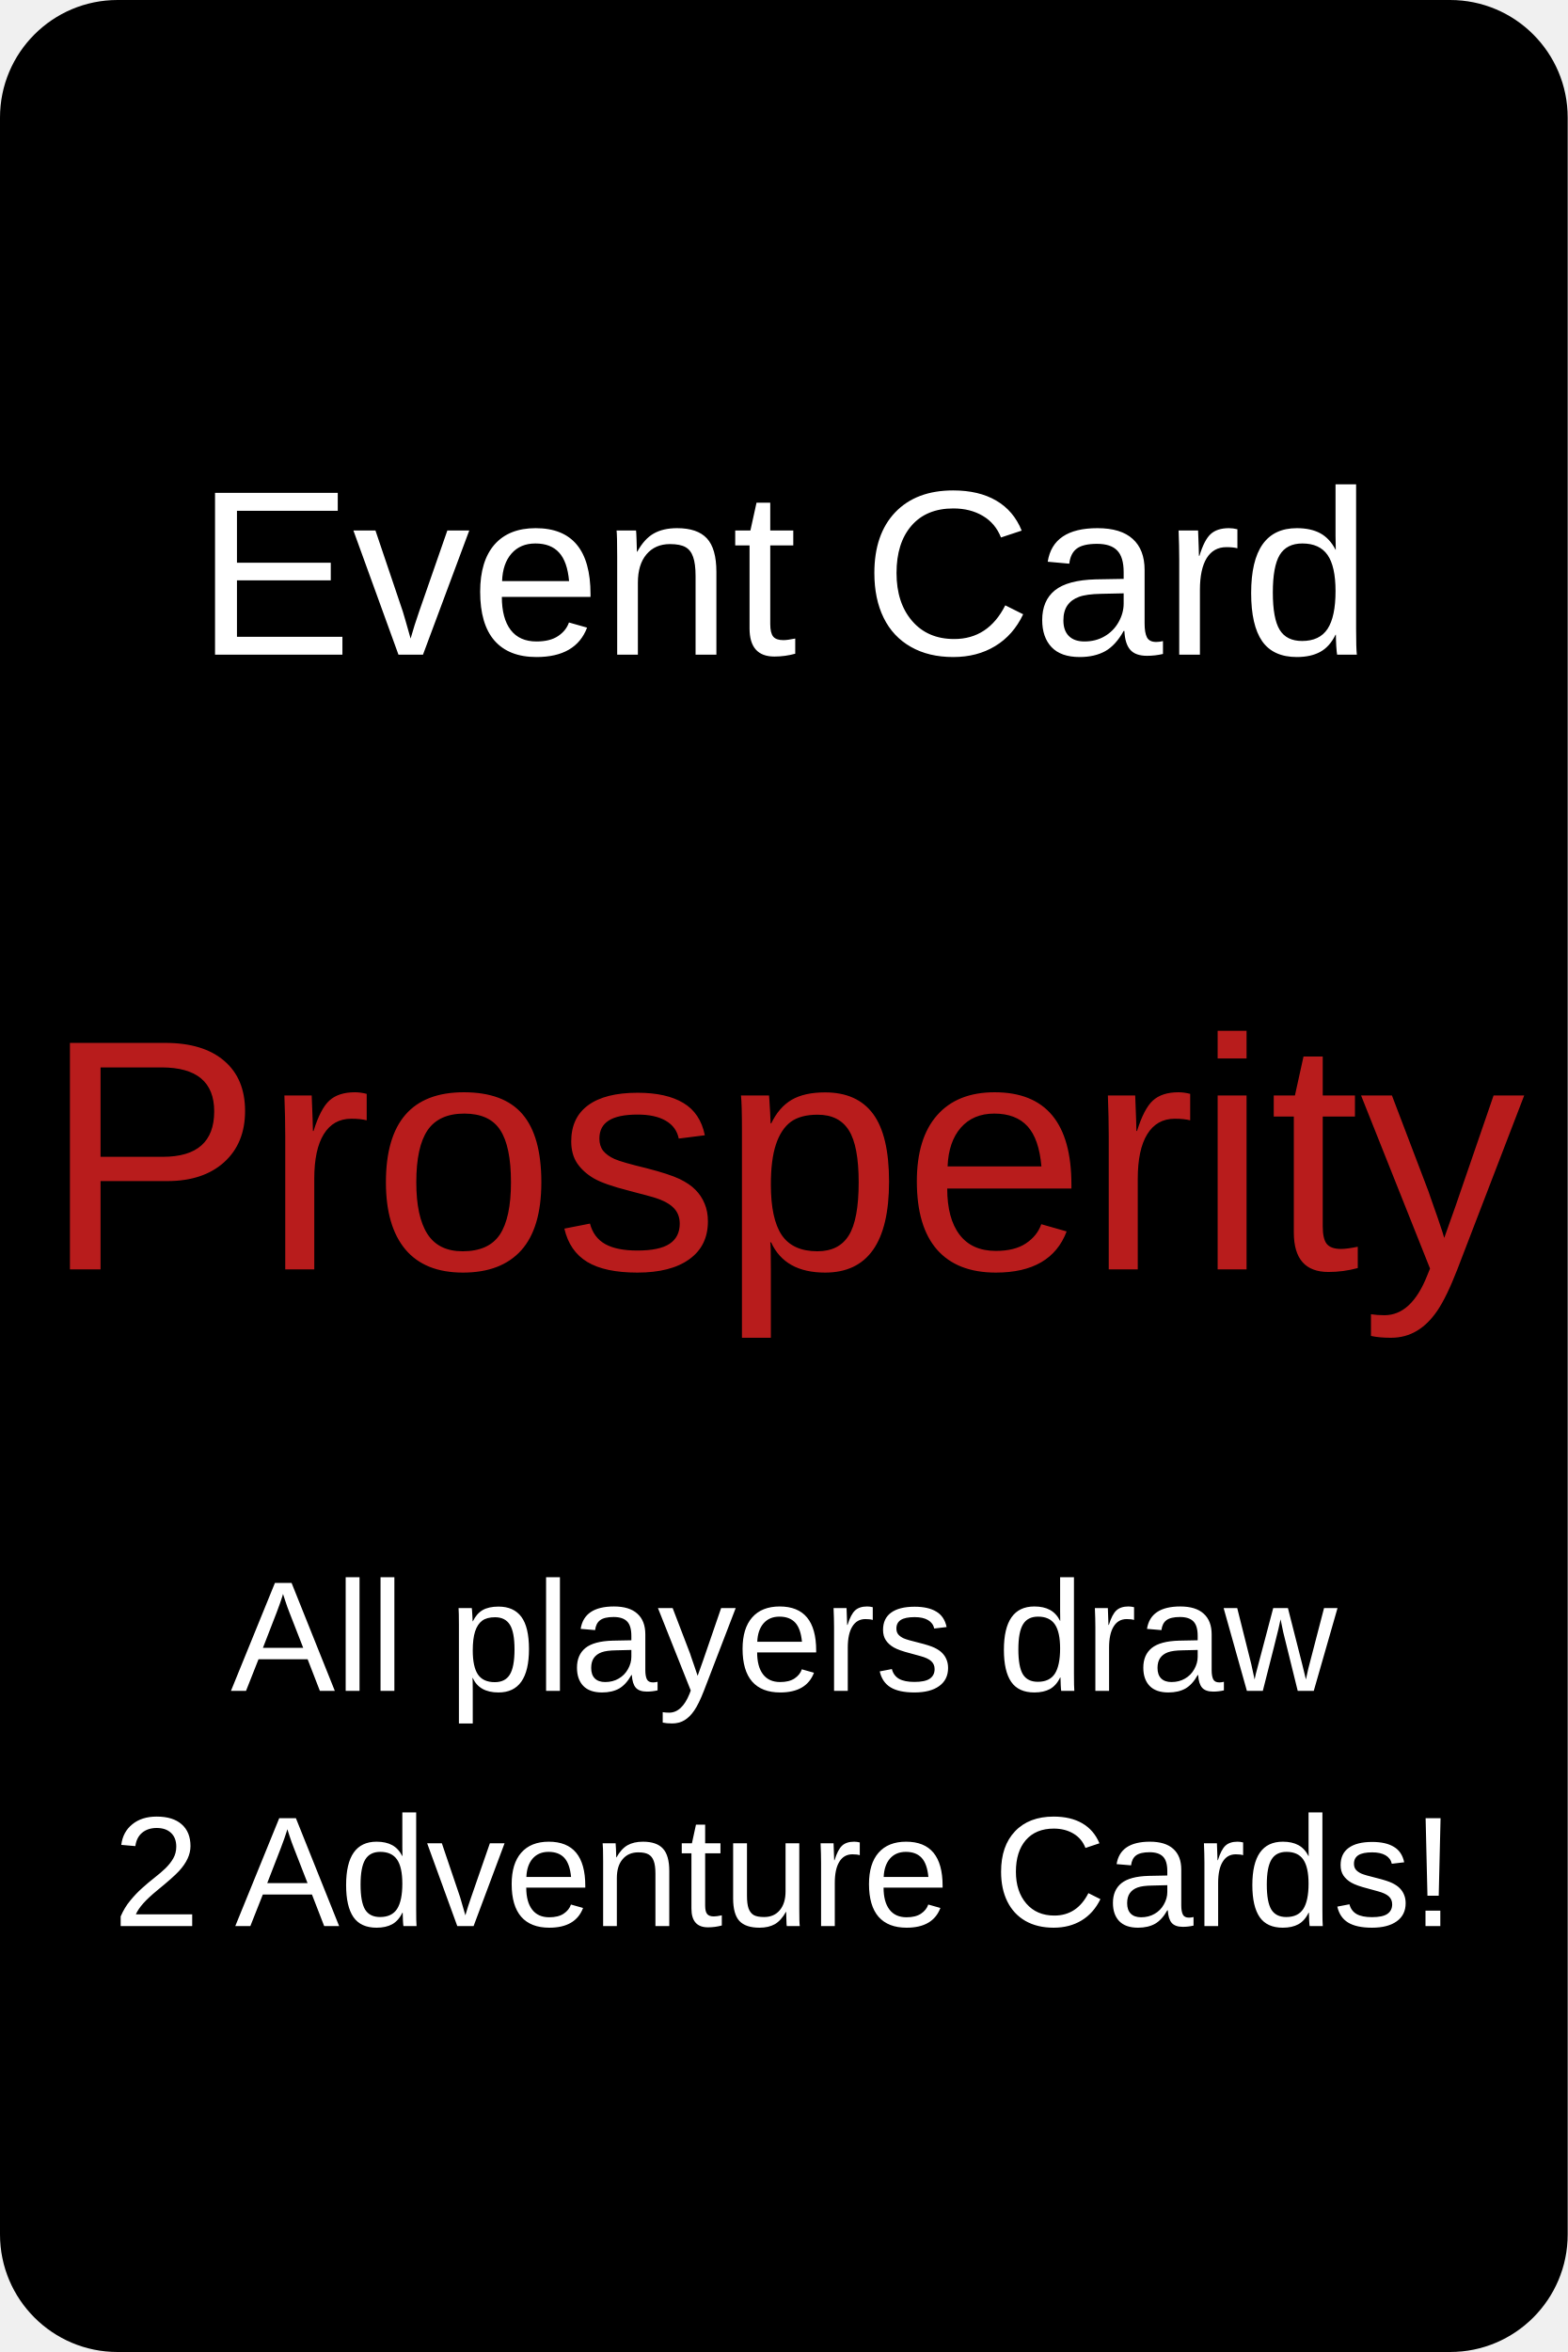
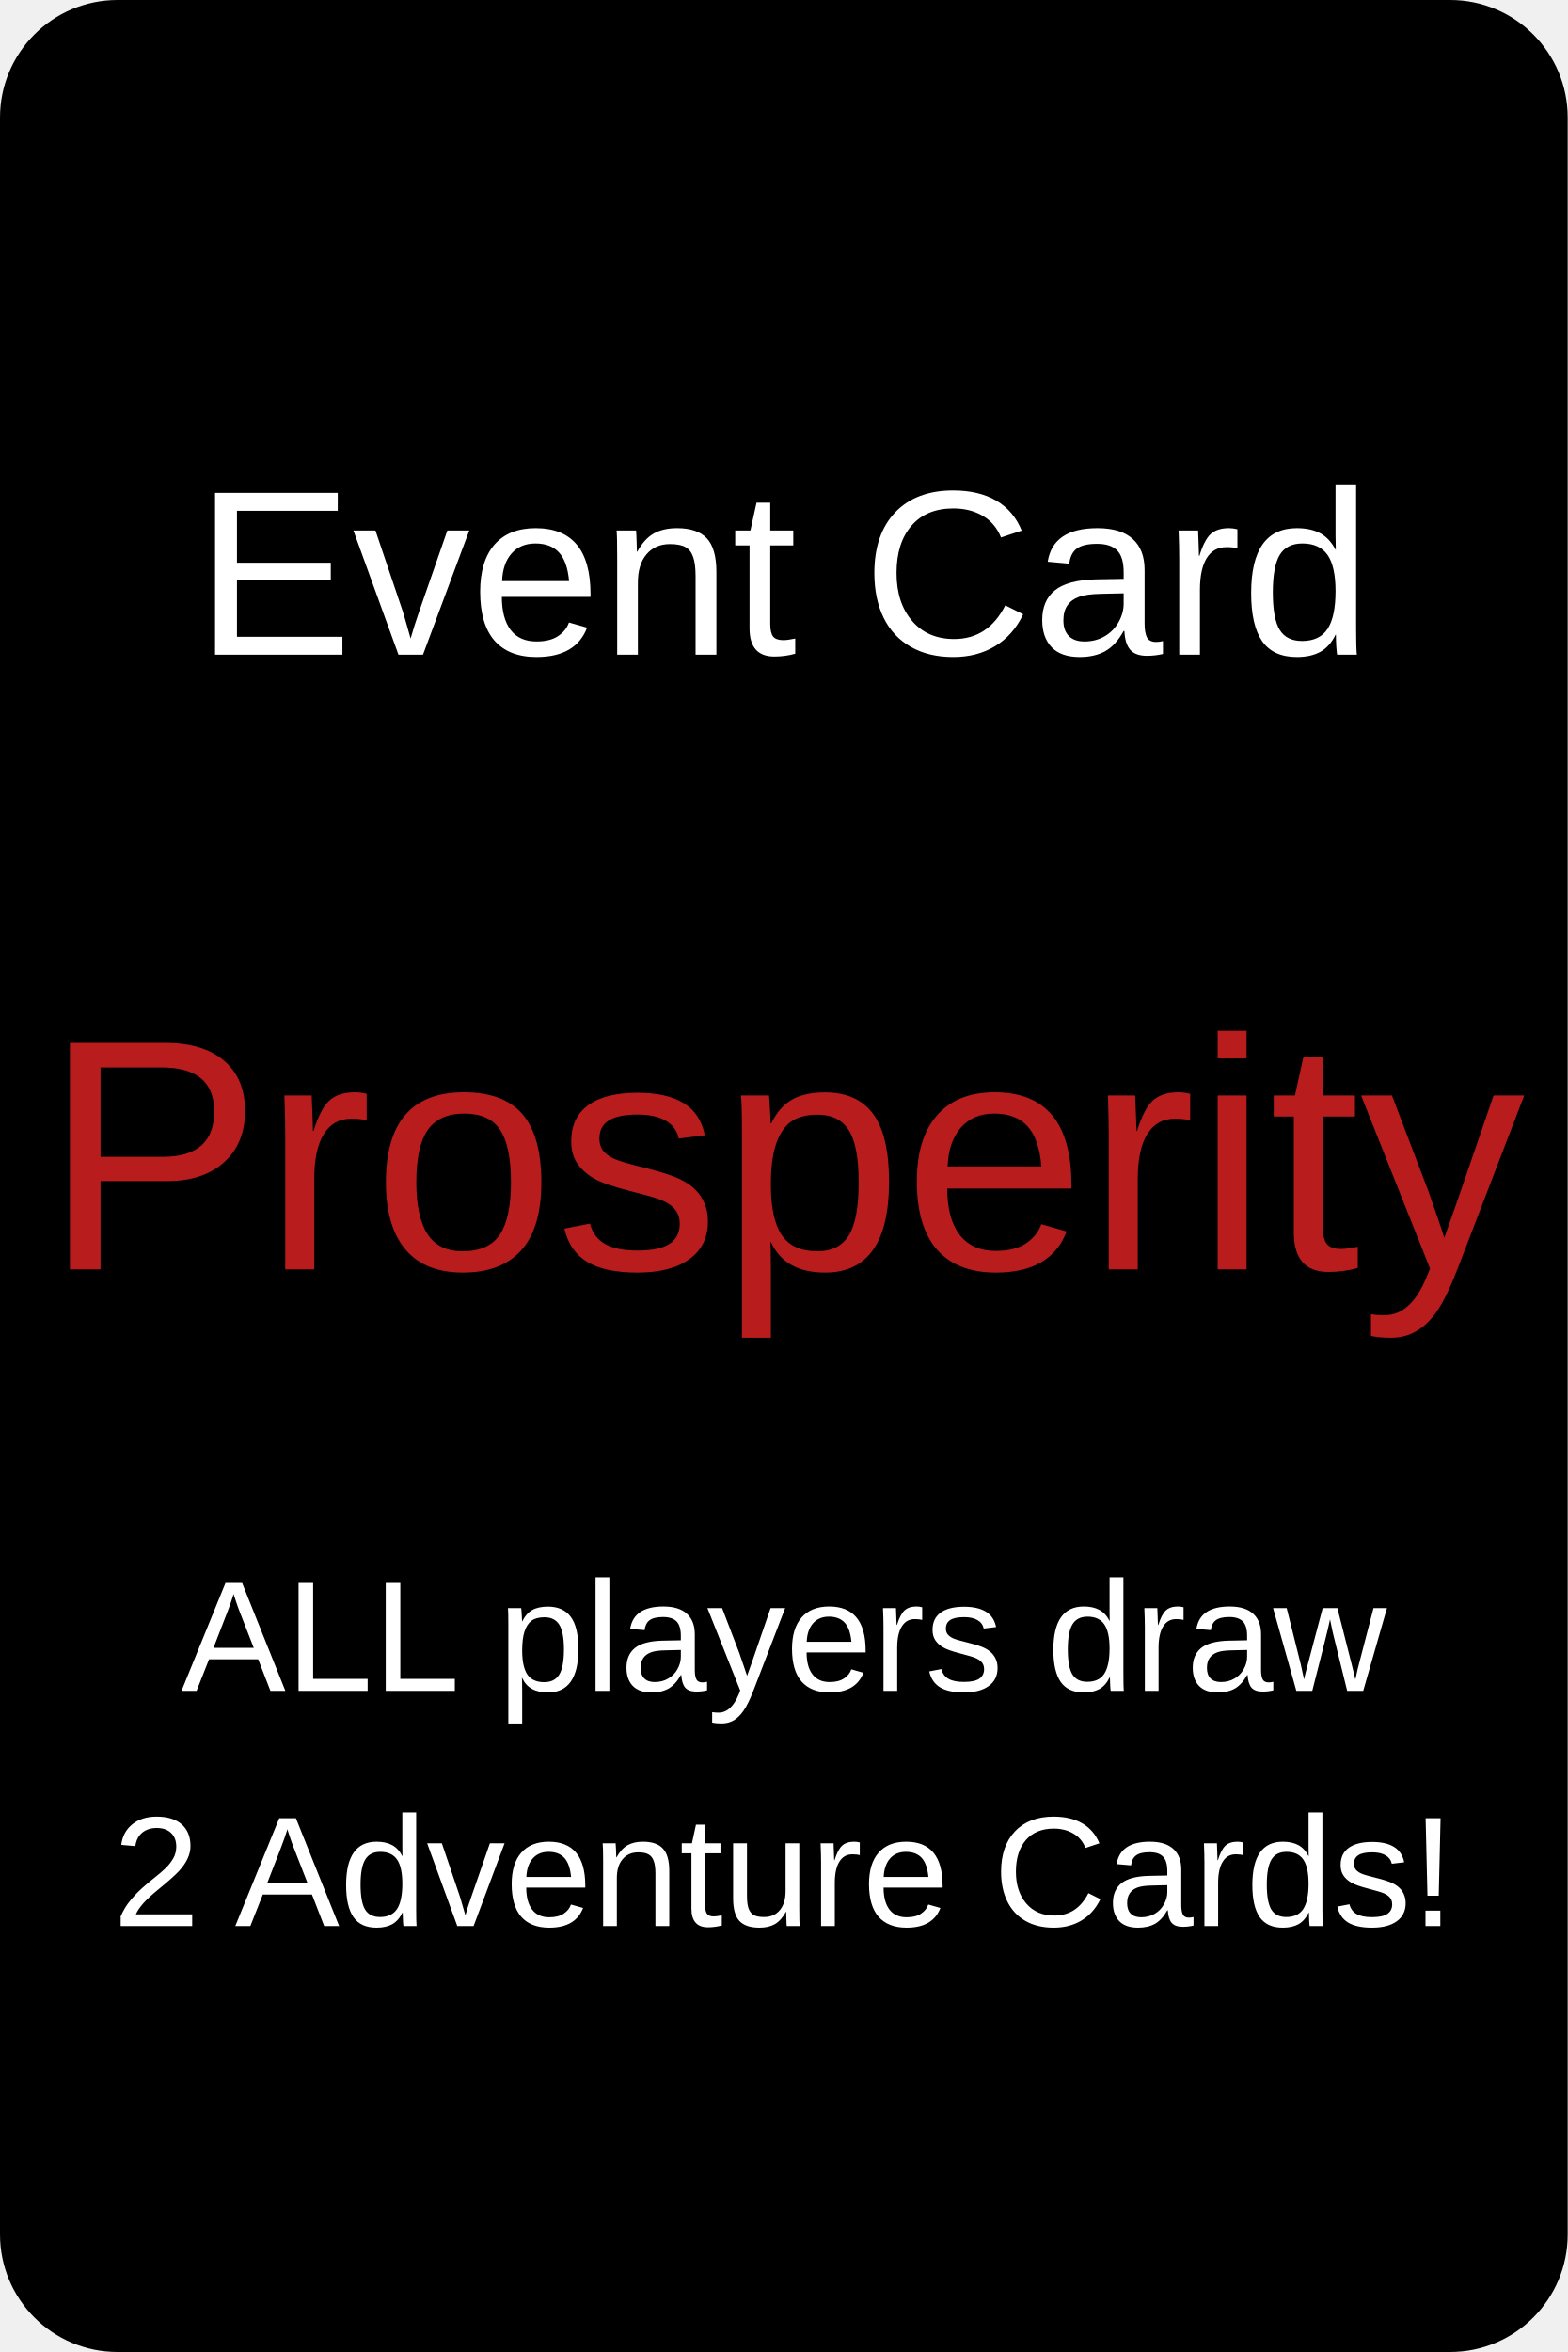
<svg xmlns="http://www.w3.org/2000/svg" width="200" height="300" viewBox="0 0 200 300">
  <rect width="100%" height="100%" fill="#000000" rx="15" ry="15" />
  <text x="50%" y="25%" font-family="Arial" font-size="30" fill="#ffffff" text-anchor="middle" dominant-baseline="middle">Event Card</text>
  <text x="50%" y="50%" font-family="Arial" font-size="42" fill="#b81c1c" text-anchor="middle" dominant-baseline="middle">Prosperity</text>
-   <text x="50%" y="70%" font-family="Arial" font-size="20" fill="#ffffff" text-anchor="middle" dominant-baseline="middle">All players draw</text>
+   <text x="50%" y="70%" font-family="Arial" font-size="20" fill="#ffffff" text-anchor="middle" dominant-baseline="middle">ALL players draw</text>
  <text x="50%" y="80%" font-family="Arial" font-size="20" fill="#ffffff" text-anchor="middle" dominant-baseline="middle">2 Adventure Cards!</text>
</svg>
